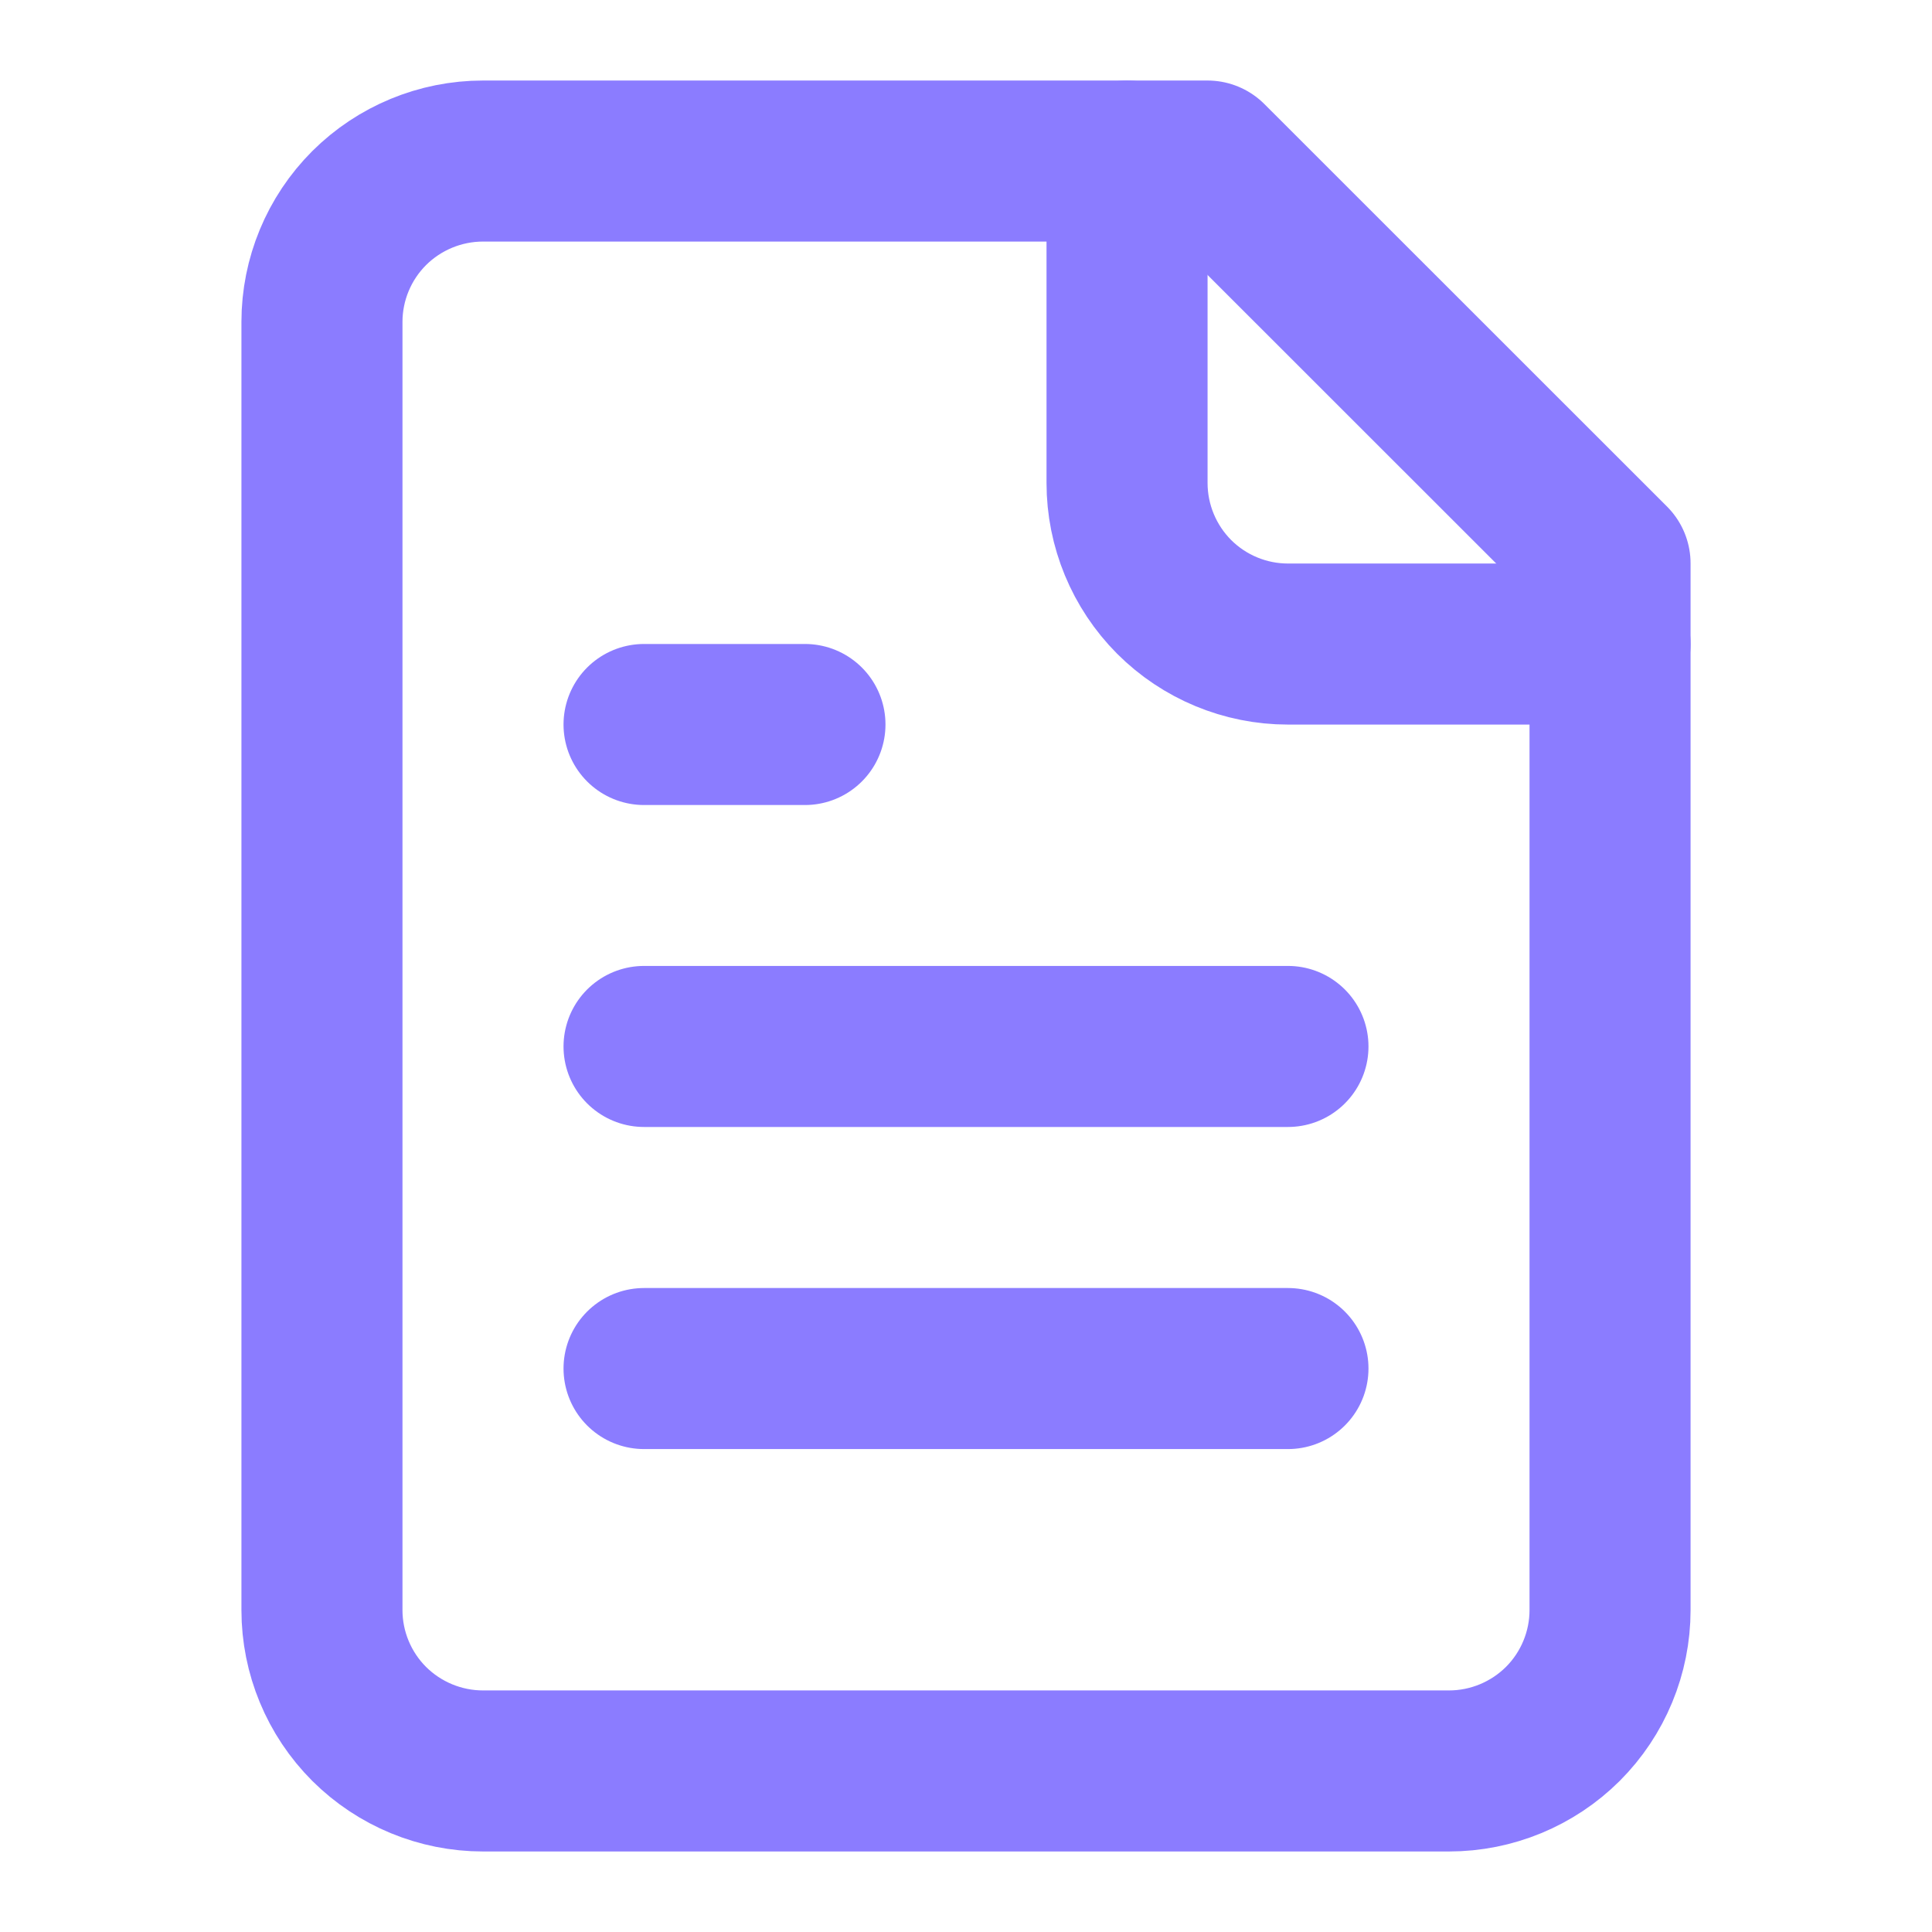
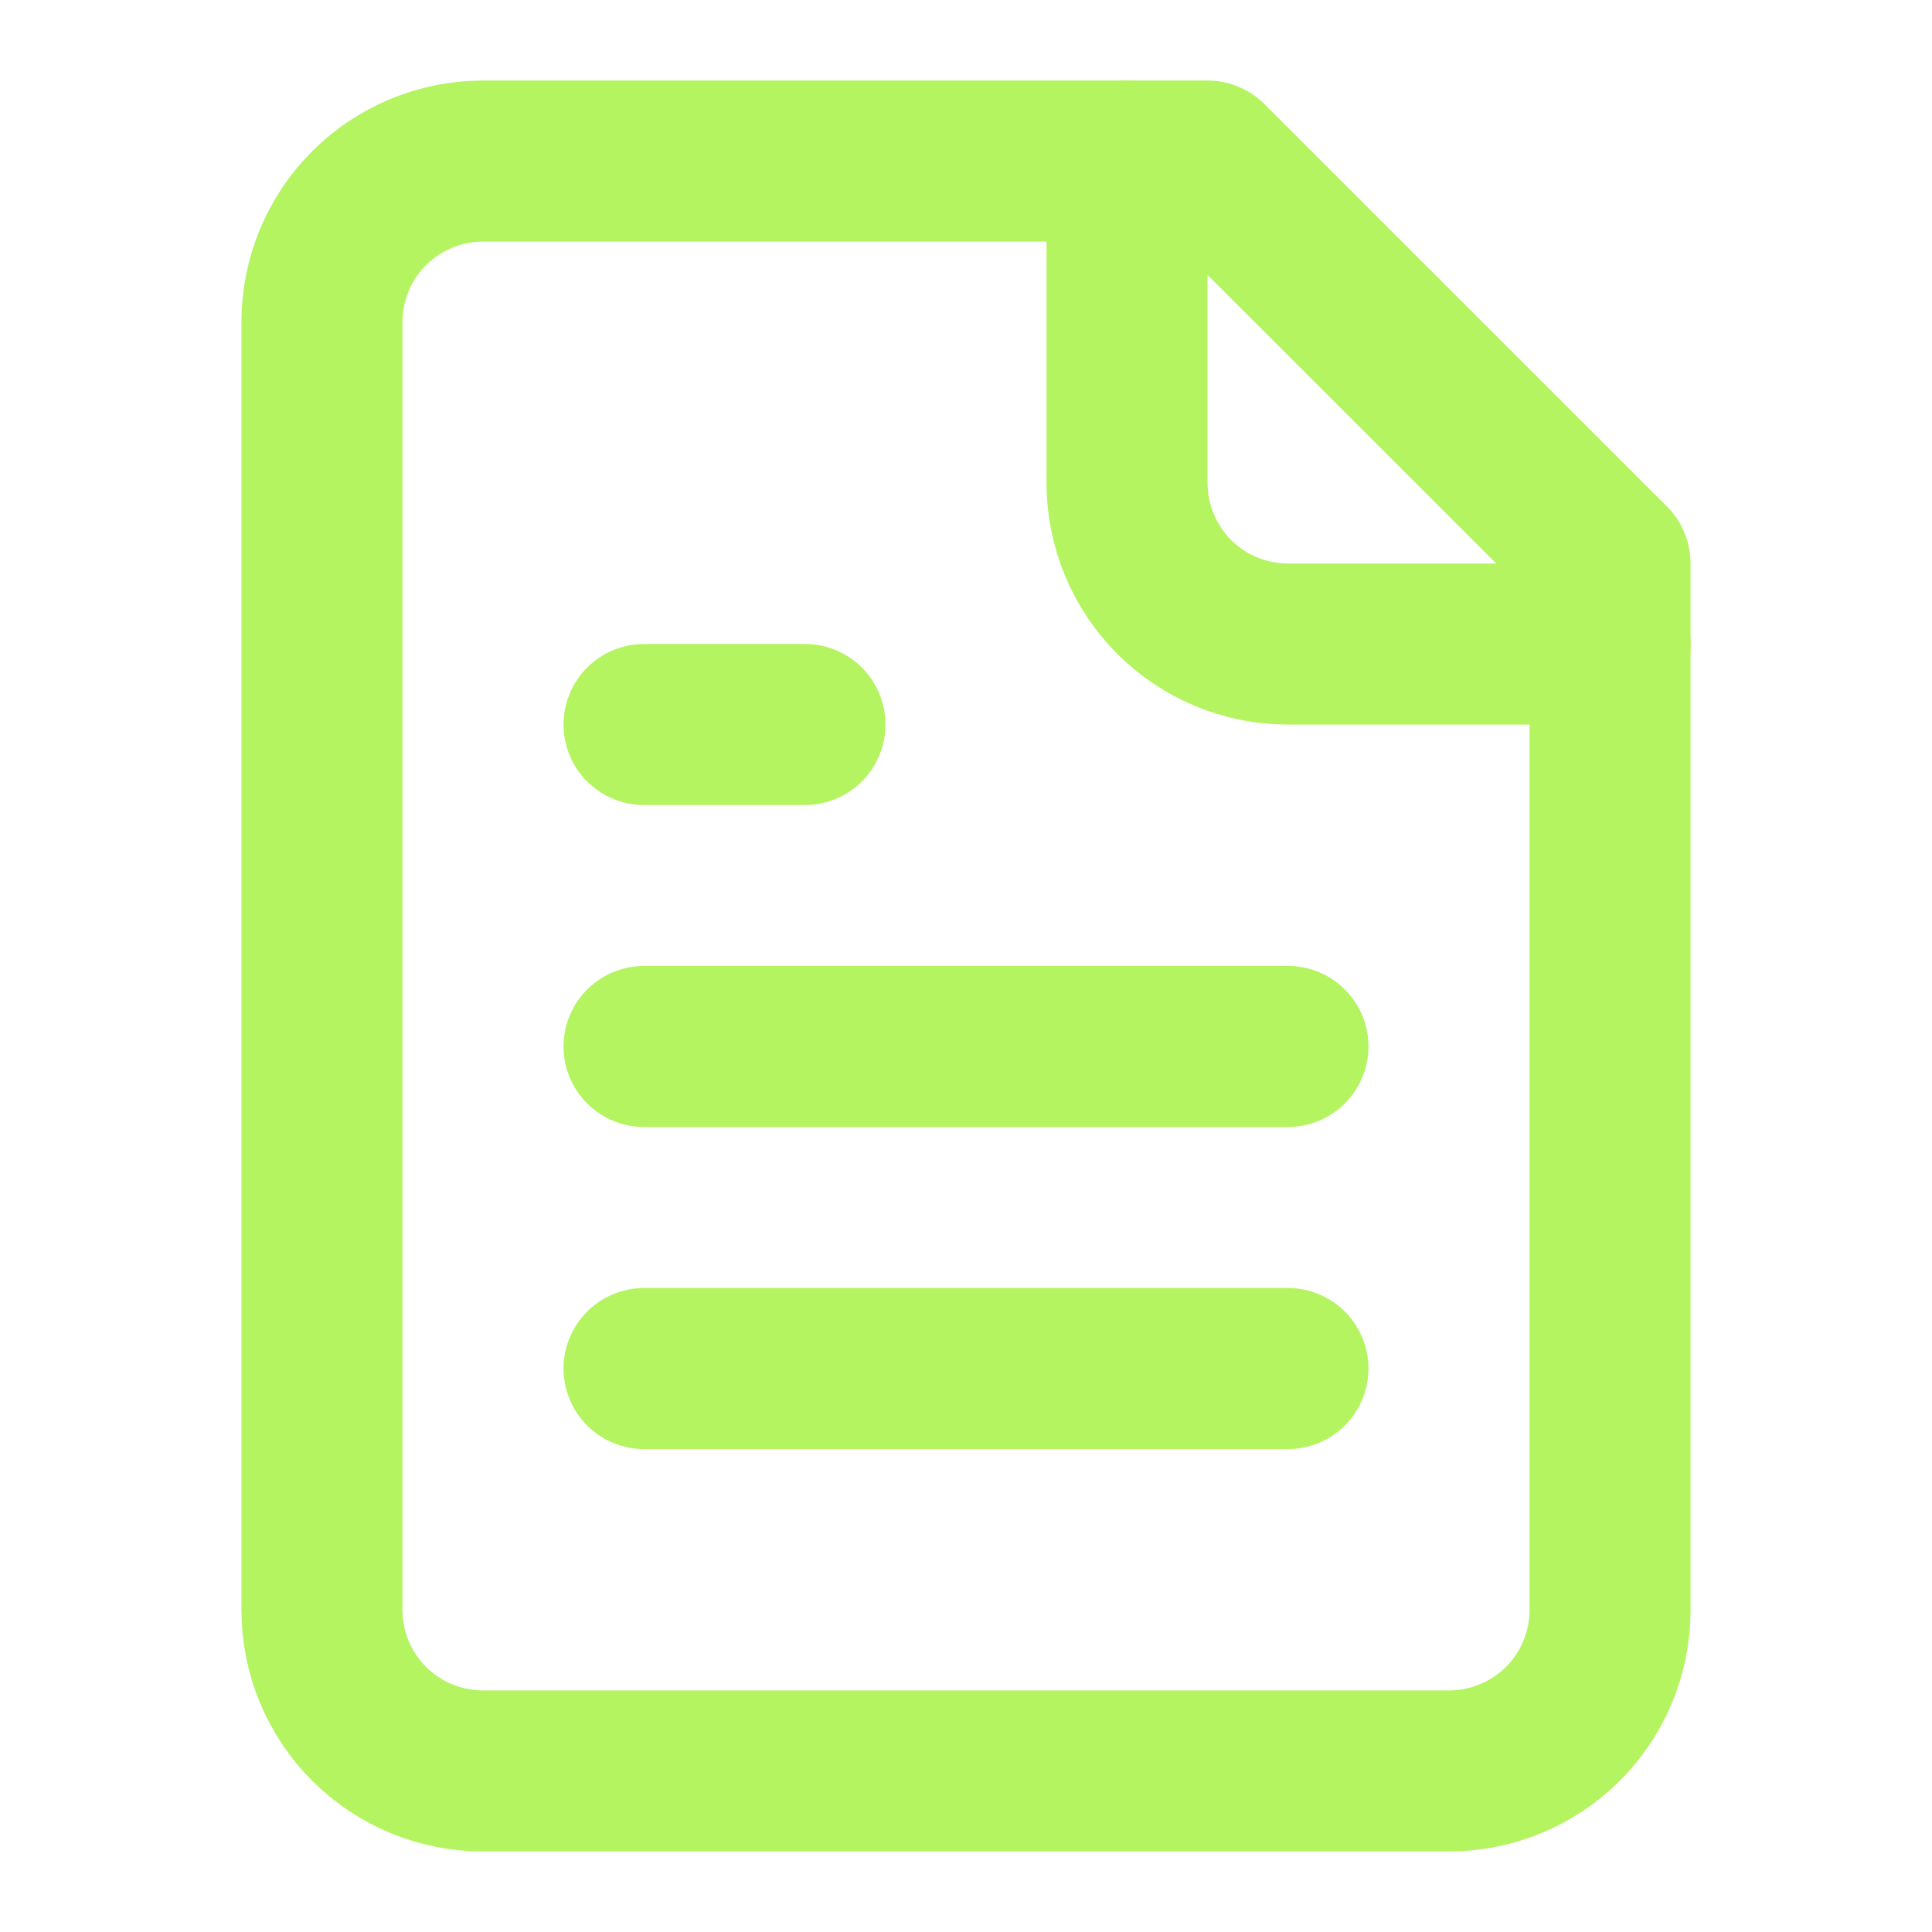
<svg xmlns="http://www.w3.org/2000/svg" preserveAspectRatio="none" overflow="visible" style="display: block;" width="14" height="14" viewBox="0 0 14 14" fill="none">
  <g id="icon">
-     <path id="Vector" d="M8.75 1.167H3.5C3.191 1.167 2.894 1.29 2.675 1.508C2.456 1.727 2.333 2.024 2.333 2.333V11.667C2.333 11.976 2.456 12.273 2.675 12.492C2.894 12.71 3.191 12.833 3.5 12.833H10.5C10.809 12.833 11.106 12.71 11.325 12.492C11.544 12.273 11.667 11.976 11.667 11.667V4.083L8.75 1.167Z" stroke-width="1.167" stroke-linecap="round" stroke-linejoin="round" stroke="#8B7CFF" />
-     <path id="Vector_2" d="M8.167 1.167V3.5C8.167 3.809 8.29 4.106 8.508 4.325C8.727 4.544 9.024 4.667 9.333 4.667H11.667" stroke-width="1.167" stroke-linecap="round" stroke-linejoin="round" stroke="#8B7CFF" />
-     <path id="Vector_3" d="M5.833 5.25H4.667" stroke-width="1.167" stroke-linecap="round" stroke-linejoin="round" stroke="#8B7CFF" />
-     <path id="Vector_4" d="M9.333 7.583H4.667" stroke-width="1.167" stroke-linecap="round" stroke-linejoin="round" stroke="#8B7CFF" />
-     <path id="Vector_5" d="M9.333 9.917H4.667" stroke-width="1.167" stroke-linecap="round" stroke-linejoin="round" stroke="#8B7CFF" />
+     <path id="Vector" d="M8.75 1.167H3.5C3.191 1.167 2.894 1.29 2.675 1.508C2.456 1.727 2.333 2.024 2.333 2.333V11.667C2.333 11.976 2.456 12.273 2.675 12.492C2.894 12.71 3.191 12.833 3.5 12.833H10.5C10.809 12.833 11.106 12.71 11.325 12.492C11.544 12.273 11.667 11.976 11.667 11.667V4.083L8.75 1.167Z" stroke-width="1.167" stroke-linecap="round" stroke-linejoin="round" stroke="#B4F461" />
+     <path id="Vector_2" d="M8.167 1.167V3.5C8.167 3.809 8.29 4.106 8.508 4.325C8.727 4.544 9.024 4.667 9.333 4.667H11.667" stroke-width="1.167" stroke-linecap="round" stroke-linejoin="round" stroke="#B4F461" />
+     <path id="Vector_3" d="M5.833 5.25H4.667" stroke-width="1.167" stroke-linecap="round" stroke-linejoin="round" stroke="#B4F461" />
+     <path id="Vector_4" d="M9.333 7.583H4.667" stroke-width="1.167" stroke-linecap="round" stroke-linejoin="round" stroke="#B4F461" />
+     <path id="Vector_5" d="M9.333 9.917H4.667" stroke-width="1.167" stroke-linecap="round" stroke-linejoin="round" stroke="#B4F461" />
  </g>
</svg>
